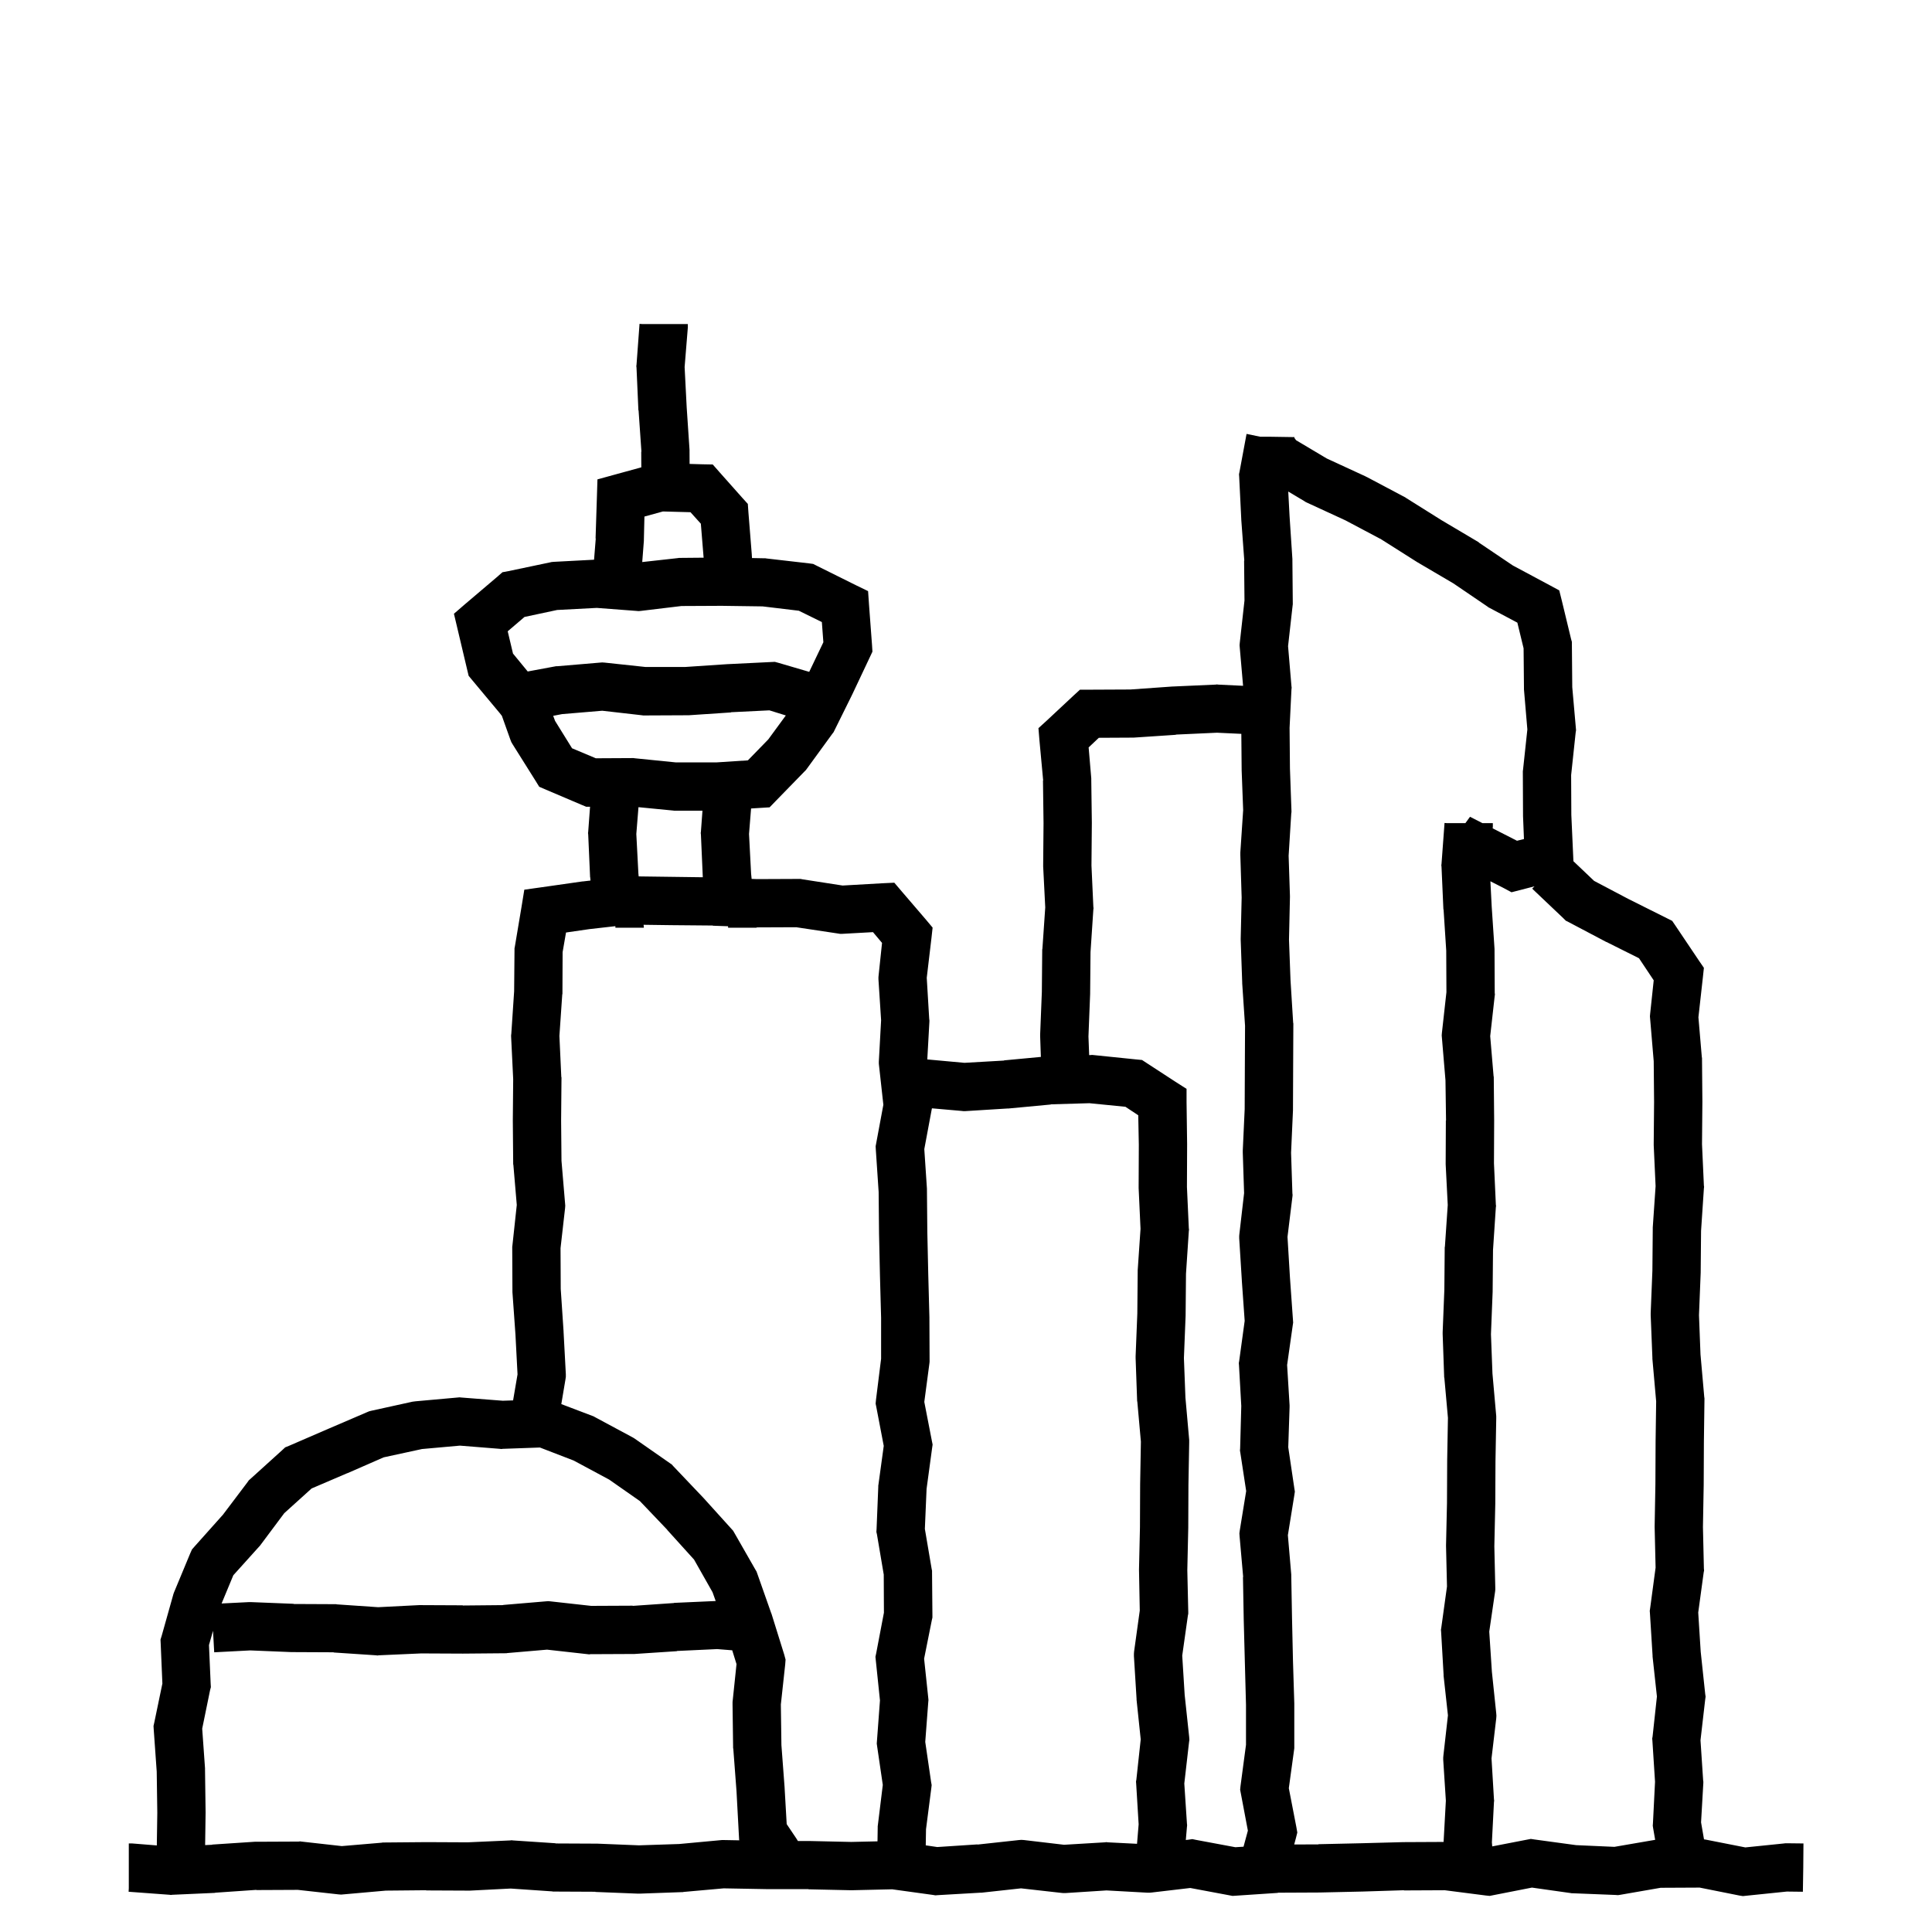
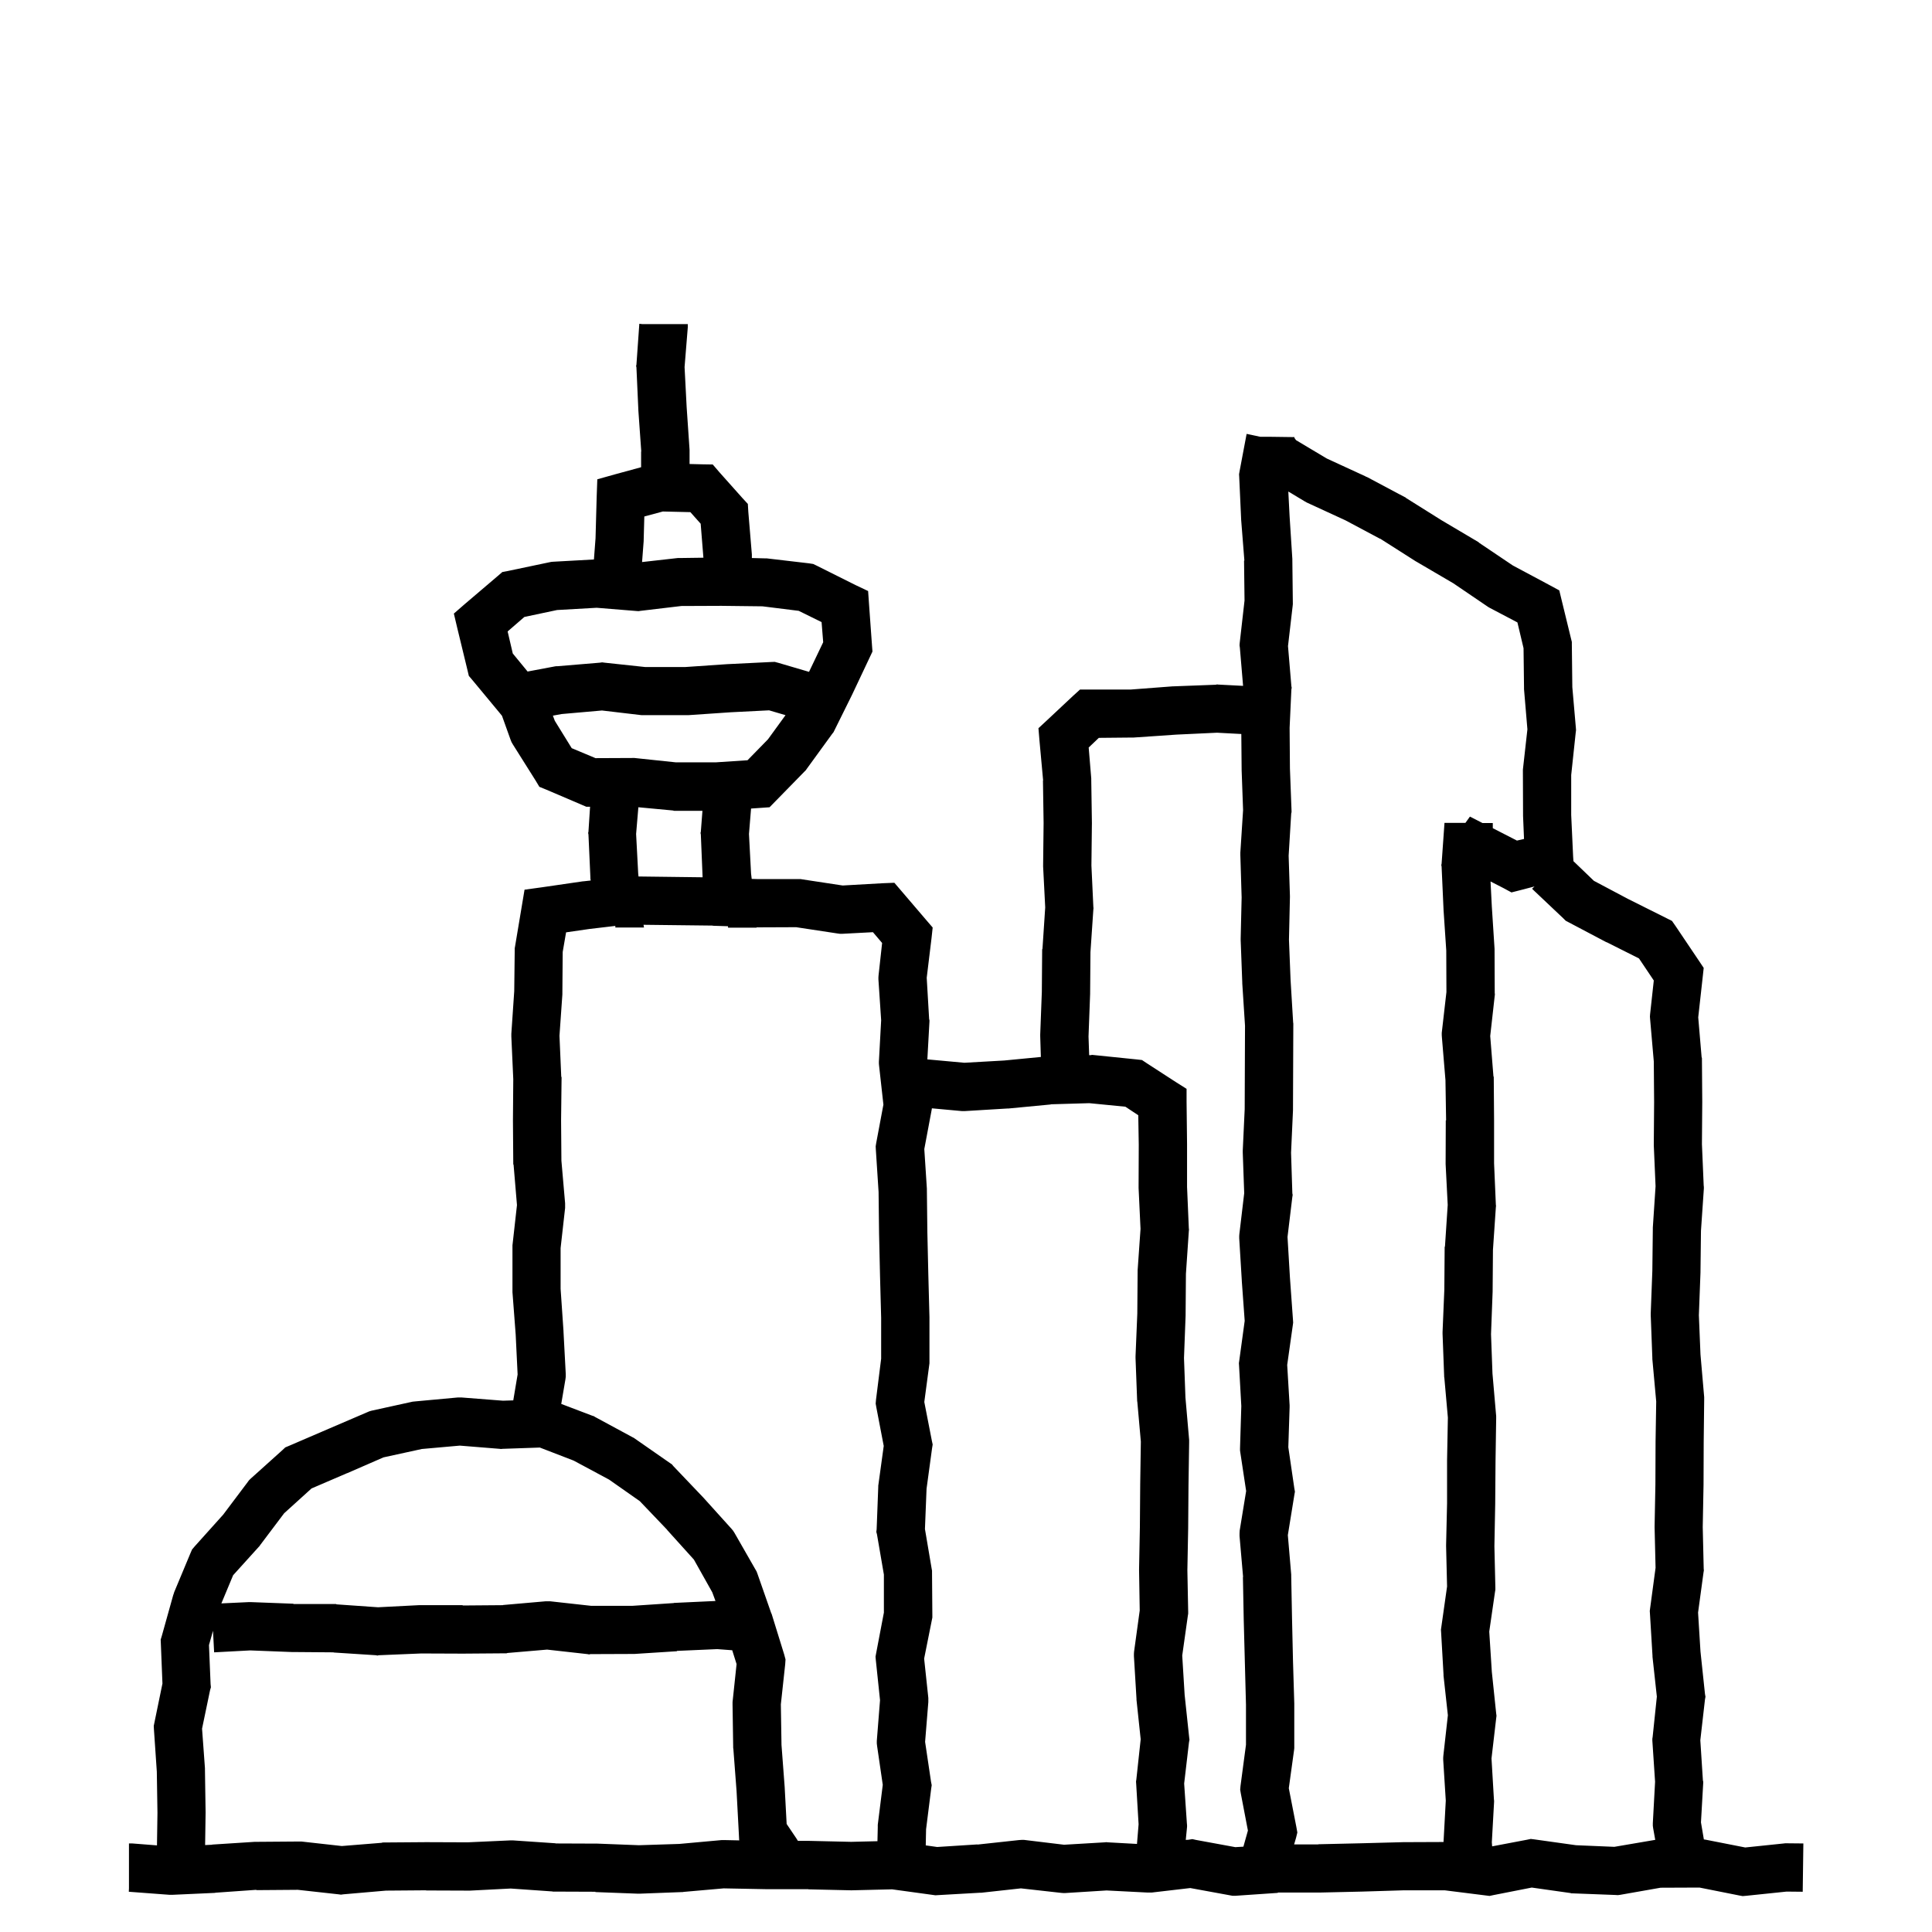
- <svg xmlns="http://www.w3.org/2000/svg" width="120" height="120" viewBox="0 0 120 120" fill="none">
-   <path d="M39.875 20.127H42.723V20.338L42.523 22.799L42.652 25.307L42.828 27.943V28.037L42.832 28.815L43.625 28.838L44.27 28.85L44.703 29.342L46.109 30.924L46.449 31.299L46.484 31.803L46.695 34.44V34.463L46.708 34.661L47.473 34.676H47.543L47.613 34.688L50.25 34.992L50.508 35.027L50.742 35.145L53.145 36.34L53.918 36.715L53.977 37.57L54.164 40.078L54.188 40.477L54.023 40.828L52.922 43.16L52.91 43.172V43.184L51.832 45.363L51.773 45.48L51.691 45.586L50.121 47.742L50.051 47.836L49.98 47.906L48.199 49.734L47.801 50.145L47.227 50.18L46.651 50.216L46.523 51.799L46.652 54.26L46.685 54.59L47.016 54.603L49.605 54.592H49.723L49.84 54.615L52.336 55.002L54.809 54.861L55.547 54.826L56.027 55.389L57.504 57.111L57.926 57.615L57.855 58.26L57.562 60.732L57.715 63.287L57.727 63.369V63.451L57.596 65.803L59.906 66.014L62.367 65.873V65.861L64.65 65.647L64.606 64.365V64.248L64.711 61.611L64.734 59.022V58.975L64.746 58.928L64.922 56.361L64.793 53.818V53.736L64.816 51.123L64.781 48.486L64.793 48.475L64.559 45.955L64.5 45.228L65.039 44.736L66.644 43.236L67.078 42.838H67.652L70.207 42.826L72.844 42.639H72.879L75.516 42.522L75.586 42.51L75.656 42.522L77.21 42.596L77.004 40.228L76.992 40.076L77.004 39.935L77.297 37.299L77.273 34.826L77.285 34.815L77.098 32.283V32.26L76.969 29.635L76.957 29.459L76.992 29.283L77.426 26.951L78.281 27.127H78.902L80.402 27.15L80.397 27.197L80.5 27.342L82.41 28.479L84.824 29.592L84.859 29.615L84.894 29.627L87.238 30.869L87.285 30.893L87.332 30.928L89.535 32.31L91.809 33.658L91.844 33.682L91.879 33.717L93.965 35.123L96.262 36.353L96.848 36.67L97.012 37.326L97.586 39.705L97.633 39.869V40.045L97.656 42.682L97.879 45.213L97.891 45.353L97.867 45.506L97.586 48.143L97.598 50.615L97.715 53.205L97.728 53.492L99.012 54.713L101.145 55.838L103.863 57.197L104.086 57.525L105.527 59.67L105.832 60.115L105.773 60.666L105.492 63.185L105.703 65.658L105.715 65.717V65.775L105.738 68.412V68.436L105.715 71.072L105.832 73.639L105.844 73.721L105.832 73.814L105.656 76.451L105.633 79.006V79.041L105.527 81.689L105.621 84.127L105.855 86.775L105.867 86.846V86.928L105.832 89.564L105.82 92.189V92.213L105.773 94.85L105.832 97.428L105.844 97.545L105.82 97.662L105.48 100.158L105.633 102.584L105.914 105.221L105.938 105.385L105.914 105.549L105.621 108.092L105.785 110.576L105.797 110.658V110.74L105.656 113.189L105.839 114.245L105.969 114.266L108.406 114.746L110.809 114.5L110.891 114.488H110.973L112.016 114.5L112.004 116L111.98 117.5L110.984 117.488L108.477 117.746L108.254 117.77L108.031 117.734L105.57 117.242L103.145 117.254L100.648 117.688L100.496 117.711L100.332 117.699L97.695 117.594H97.625L97.555 117.582L95.152 117.242L92.762 117.711L92.527 117.758L92.293 117.734L89.738 117.406L87.207 117.418L87.195 117.406L84.606 117.488H84.594L81.957 117.547H81.934L79.367 117.559L79.379 117.57L76.742 117.746L76.555 117.758L73.93 117.266L71.539 117.547L71.41 117.559H71.281L68.727 117.418L66.172 117.582H66.043L65.914 117.57L63.418 117.289L60.957 117.559H60.887L58.25 117.711L58.098 117.723L57.957 117.699L55.414 117.348L52.906 117.406H52.848L50.211 117.348V117.336H47.574L44.949 117.289L42.453 117.512L42.418 117.523H42.371L39.734 117.617H39.617L36.98 117.512V117.5L34.391 117.488H34.344L34.297 117.477L31.719 117.301L29.188 117.43H29.105L26.469 117.418V117.406L23.961 117.43L21.324 117.664L21.184 117.676L21.031 117.664L18.5 117.383L15.922 117.395V117.383L13.379 117.559H13.367L13.355 117.57L10.707 117.688L10.613 117.699L10.531 117.688L7.988 117.5L8 117.277V114.5H8.211L9.74 114.623L9.77 112.596L9.734 110.041L9.547 107.404L9.535 107.205L9.582 106.994L10.086 104.568L9.98 102.072L9.969 101.838L10.039 101.615L10.754 99.072L10.777 98.99L10.812 98.897L11.82 96.471L11.926 96.236L12.09 96.049L13.848 94.08L15.371 92.064L15.453 91.947L15.559 91.853L17.527 90.072L17.715 89.897L17.949 89.803L20.387 88.748L22.789 87.717L22.93 87.658L23.07 87.623L25.625 87.061L25.812 87.037L28.414 86.803L28.543 86.791L28.66 86.803L31.227 87.002L31.869 86.981L32.145 85.365L32.016 82.893L31.828 80.256V80.162L31.816 77.525V77.432L31.828 77.35L32.098 74.842L31.887 72.357L31.875 72.311V72.252L31.852 69.603V69.58L31.875 67.025L31.746 64.377V64.295L31.758 64.213L31.934 61.565L31.957 59.022V58.904L31.98 58.787L32.391 56.338L32.566 55.26L33.656 55.107L36.199 54.744H36.234L36.677 54.692L36.664 54.565V54.518L36.652 54.482L36.535 51.834L36.523 51.74L36.535 51.658L36.649 50.109H36.41L36.129 49.992L33.926 49.055L33.492 48.867L33.246 48.469L31.84 46.23L31.758 46.09L31.699 45.938L31.172 44.461L31.043 44.297L29.332 42.246L29.109 41.977L29.027 41.637L28.406 39.012L28.195 38.121L28.887 37.523L30.914 35.801L31.207 35.543L31.582 35.473L34.148 34.934L34.254 34.91L34.371 34.898L36.898 34.765L37.004 33.443H36.992L37.074 30.889L37.109 29.775L38.176 29.482L39.833 29.027L39.828 28.061L39.84 28.049L39.664 25.506V25.494L39.652 25.482L39.535 22.834L39.523 22.74L39.535 22.658L39.723 20.115L39.875 20.127ZM73.031 45.627L73.043 45.639L70.406 45.815H70.324L68.25 45.826L67.617 46.424L67.781 48.346V48.451L67.816 51.1V51.123L67.793 53.76L67.91 56.326L67.922 56.408L67.91 56.49L67.734 59.139L67.711 61.682V61.728L67.606 64.377L67.65 65.535L67.734 65.533L67.828 65.522L67.934 65.533L70.57 65.803L70.934 65.838L71.238 66.037L73.019 67.197L73.699 67.631V68.439L73.734 71.053V71.088L73.723 73.725L73.84 76.291L73.852 76.373L73.84 76.467L73.664 79.115L73.641 81.658V81.705L73.535 84.353L73.629 86.803L73.863 89.439V89.603L73.816 92.24L73.805 94.865V94.889L73.746 97.525L73.805 100.115V100.232L73.781 100.35L73.43 102.834L73.582 105.271L73.863 107.896L73.875 108.061L73.852 108.225L73.559 110.779L73.723 113.264L73.734 113.369L73.723 113.475L73.653 114.285L73.824 114.266L74.059 114.23L74.281 114.277L76.731 114.734L77.238 114.702L77.508 113.705L77.074 111.408L77.027 111.162L77.051 110.928L77.391 108.373V105.889L77.32 103.24L77.25 100.604V100.592L77.203 97.955L77.215 97.943L76.992 95.412L76.981 95.236L77.004 95.061L77.402 92.611L77.039 90.232L77.016 90.092L77.027 89.963L77.098 87.326L76.957 84.818L76.945 84.666L76.969 84.525L77.309 82.041L77.133 79.557V79.533L76.969 76.908V76.768L76.981 76.639L77.273 74.107L77.191 71.588V71.459L77.309 68.893L77.32 66.244L77.332 63.713L77.156 61.076V61.029L77.062 58.381V58.299L77.121 55.744L77.039 53.107V52.955L77.215 50.318L77.121 47.834V47.787L77.101 45.581L75.586 45.51L73.031 45.627ZM65.262 68.592L65.273 68.603L62.648 68.85H62.59L59.953 69.014H59.836L59.73 69.002L57.884 68.84L57.867 68.924L57.41 71.373L57.574 73.834V73.916L57.598 76.541L57.656 79.166L57.727 81.814V81.85L57.738 84.486V84.58L57.727 84.686L57.41 87.076L57.879 89.49L57.926 89.725L57.891 89.971L57.551 92.478L57.445 94.963L57.867 97.447L57.891 97.564V97.682L57.914 100.318V100.471L57.879 100.623L57.398 103.025L57.656 105.463L57.668 105.592L57.656 105.721L57.469 108.193L57.832 110.678L57.867 110.877L57.844 111.076L57.516 113.619L57.5 114.618L58.215 114.723L60.711 114.559V114.57L63.289 114.289L63.441 114.277L63.605 114.289L66.09 114.582L68.633 114.43L68.715 114.418L68.797 114.43L70.623 114.522L70.723 113.311L70.57 110.791L70.559 110.662L70.582 110.533L70.852 108.037L70.594 105.576V105.518L70.43 102.869V102.717L70.441 102.576L70.793 100.033L70.746 97.525V97.467L70.805 94.853L70.816 92.205V92.193L70.863 89.545L70.641 87.061L70.629 87.025V86.99L70.535 84.353V84.236L70.641 81.588L70.664 78.998V78.904L70.84 76.326L70.723 73.795V73.713L70.734 71.1L70.699 69.272L69.902 68.744L67.664 68.522L65.262 68.592ZM92.652 56.307L92.828 58.943V59.037L92.84 61.674L92.852 61.768L92.84 61.85L92.559 64.357L92.769 66.842L92.781 66.889V66.947L92.805 69.596V69.619L92.793 72.256L92.91 74.822L92.922 74.904L92.91 74.986L92.734 77.635L92.711 80.178V80.225L92.606 82.873L92.699 85.311L92.934 87.959V88.111L92.887 90.748L92.875 93.373V93.397L92.816 96.045L92.875 98.611V98.74L92.863 98.857L92.5 101.342L92.664 103.838L92.934 106.416L92.945 106.568L92.934 106.732L92.641 109.217L92.793 111.76L92.805 111.842L92.793 111.924L92.664 114.432L92.685 114.683L94.836 114.266L95.082 114.219L95.316 114.254L97.894 114.605L100.273 114.711L102.793 114.277L102.805 114.275L102.68 113.553L102.656 113.4L102.668 113.236L102.797 110.67L102.633 108.115L102.621 107.986L102.645 107.857L102.914 105.373L102.645 102.9V102.842L102.48 100.193L102.469 100.053L102.492 99.9L102.832 97.369L102.773 94.861V94.791L102.82 92.178L102.832 89.541V89.529L102.867 87.045L102.633 84.397V84.326L102.527 81.689V81.561L102.633 78.924L102.656 76.334V76.24L102.832 73.674L102.715 71.131V71.049L102.738 68.436L102.715 65.916L102.492 63.268L102.48 63.127L102.492 62.986L102.715 60.889L101.801 59.518L99.785 58.51H99.773L97.441 57.279L97.254 57.185L97.102 57.033L95.262 55.287L95.168 55.193L95.309 55.051L94.434 55.279L93.883 55.42L93.379 55.15L92.571 54.738L92.652 56.307ZM12.98 102.178L13.086 104.604L13.098 104.791L13.051 104.967L12.559 107.369L12.734 109.83V109.924L12.77 112.561V112.596L12.741 114.602L13.18 114.582V114.57L15.816 114.395H15.91L18.547 114.383L18.641 114.371L18.723 114.383L21.23 114.664L23.715 114.453L23.762 114.441H23.82L26.469 114.418H26.492L29.047 114.43L31.695 114.312L31.777 114.301L31.859 114.312L34.508 114.488L34.496 114.5L37.051 114.512H37.098L39.688 114.617L42.184 114.535L44.832 114.289H44.984L45.925 114.306L45.91 114.283L45.887 113.873L45.746 111.26L45.547 108.623L45.535 108.576V108.529L45.5 105.893V105.717L45.746 103.361L45.48 102.503L44.547 102.428L42.039 102.545L42.051 102.557L39.402 102.732H39.32L36.672 102.744L36.59 102.756L36.496 102.744L33.977 102.463L31.516 102.674L31.457 102.686H31.398L28.762 102.709H28.727L26.16 102.697L23.523 102.814L23.441 102.826L23.359 102.814L20.723 102.639V102.627L18.156 102.615H18.109L15.543 102.51L13.305 102.627L13.231 101.291L12.98 102.178ZM80.098 32.072L80.273 34.721V34.815L80.297 37.451V37.533L80.285 37.627L80.004 40.135L80.215 42.619L80.227 42.713L80.215 42.818L80.098 45.209L80.121 47.728L80.215 50.365V50.447L80.203 50.518L80.039 53.154L80.121 55.65V55.721L80.062 58.369L80.156 60.877L80.32 63.514L80.332 63.572V63.619L80.32 66.256L80.309 68.904V68.963L80.191 71.6L80.273 74.119L80.285 74.225L80.273 74.342L79.969 76.826L80.121 79.346L80.309 81.994L80.32 82.147L80.297 82.299L79.945 84.783L80.098 87.279V87.408L80.016 89.893L80.391 92.424L80.426 92.647L80.391 92.881L79.992 95.353L80.203 97.803V97.897L80.25 100.521L80.309 103.158L80.391 105.807V108.584L80.379 108.678L80.051 111.068L80.519 113.482L80.578 113.822L80.496 114.15L80.385 114.564L81.887 114.559V114.547L84.523 114.488L87.16 114.418H87.195L89.664 114.406L89.805 111.842L89.641 109.299V109.17L89.652 109.041L89.934 106.545L89.664 104.084V104.014L89.512 101.377L89.5 101.225L89.523 101.084L89.875 98.541L89.816 96.033V95.975L89.875 93.361L89.887 90.713V90.701L89.934 88.064L89.711 85.58L89.699 85.545V85.498L89.606 82.861V82.744L89.711 80.107L89.734 77.518V77.471L89.746 77.424L89.922 74.846L89.793 72.314V72.232L89.805 69.596H89.816L89.781 67.1L89.559 64.451L89.547 64.311L89.559 64.158L89.84 61.627L89.828 59.049L89.664 56.506V56.494L89.652 56.482L89.535 53.834L89.523 53.74L89.535 53.658L89.723 51.115L89.875 51.127H91.018L91.305 50.732L92.078 51.127H92.723V51.338L92.713 51.45L94.223 52.221L94.656 52.115L94.598 50.685V50.627L94.586 47.978V47.897L94.598 47.815L94.867 45.307L94.656 42.822V42.705L94.633 40.268L94.246 38.674L92.523 37.76L92.453 37.725L92.394 37.678L90.273 36.236L88 34.9L87.988 34.889L87.965 34.877L85.727 33.459H85.715L83.57 32.322L81.156 31.209L81.086 31.174L81.016 31.127L80.016 30.531L80.098 32.072ZM39.992 57.623H38.223V57.526L36.609 57.709L35.156 57.92L34.945 59.139L34.934 61.693V61.728L34.922 61.775L34.746 64.342L34.863 66.885L34.875 66.92V66.967L34.852 69.603L34.875 72.1L35.098 74.748L35.109 74.889L35.098 75.041L34.816 77.525L34.828 80.057L35.004 82.693V82.717L35.145 85.353V85.518L35.121 85.682L34.864 87.211L36.781 87.939L36.875 87.975L36.957 88.022L39.289 89.275L39.371 89.322L39.441 89.369L41.609 90.881L41.727 90.963L41.832 91.08L43.648 92.99L43.672 93.014L45.43 94.959L45.535 95.076L45.617 95.217L46.918 97.49L46.988 97.607L47.035 97.736L47.902 100.197L47.914 100.221L47.926 100.256L48.711 102.775L48.793 103.08L48.77 103.385L48.5 105.869L48.535 108.389L48.734 111.037V111.061L48.863 113.299L49.461 114.189L49.56 114.348H50.27L52.871 114.406L54.503 114.369L54.516 113.514V113.432L54.527 113.35L54.832 110.865L54.48 108.463L54.457 108.299L54.469 108.135L54.656 105.615L54.398 103.131L54.375 102.908L54.422 102.686L54.902 100.166L54.891 97.799L54.469 95.303L54.434 95.15L54.445 94.986L54.551 92.35V92.279L54.562 92.209L54.891 89.807L54.434 87.416L54.387 87.182L54.41 86.936L54.727 84.393V81.85L54.656 79.248L54.598 76.6V76.588L54.574 74.033L54.398 71.397L54.387 71.197L54.422 71.01L54.867 68.619L54.598 66.182L54.586 66.064V65.936L54.727 63.369L54.562 60.826V60.697L54.574 60.568L54.785 58.565L54.223 57.897L52.324 58.002H52.172L52.02 57.978L49.453 57.592L46.99 57.602L46.992 57.623H45.223V57.531L44.273 57.498V57.486L41.672 57.463L39.974 57.44L39.992 57.623ZM26.211 90.002L23.832 90.518L21.582 91.502H21.57L19.355 92.451L17.656 93.986L16.168 95.978L16.133 96.025L16.086 96.072L14.492 97.842L13.764 99.595L15.461 99.51H15.59L18.238 99.615L18.227 99.627L20.84 99.639H20.875L20.922 99.65L23.488 99.826L26.031 99.697H26.113L28.75 99.709L28.738 99.721L31.258 99.697V99.686L33.895 99.463L34.047 99.451L34.188 99.463L36.719 99.744L39.297 99.732V99.744L41.852 99.568L41.875 99.557L44.453 99.442L44.258 98.897L43.109 96.869L41.445 95.029V95.018L39.746 93.236L37.836 91.9L35.633 90.717L33.535 89.908L31.215 89.99L31.133 90.002L31.051 89.99L28.566 89.791L26.211 90.002ZM39.523 51.799L39.652 54.26L39.67 54.435L43.654 54.488L43.652 54.482L43.535 51.834L43.523 51.74L43.535 51.658L43.631 50.355H41.883L41.801 50.344L39.657 50.135L39.523 51.799ZM45.398 44.238L45.41 44.25L42.773 44.426H42.68L40.043 44.438H39.949L39.867 44.426L37.406 44.145L34.91 44.355L34.359 44.461L34.477 44.777L35.531 46.477L37.008 47.098L39.281 47.086H39.352L39.434 47.098L41.988 47.355H44.484L46.453 47.227L47.719 45.926L48.809 44.438L47.789 44.121L45.398 44.238ZM42.328 37.641L39.797 37.945L39.668 37.957L39.527 37.945L37.066 37.758L34.605 37.887L32.578 38.32L31.535 39.211L31.863 40.594L32.777 41.707L34.477 41.391L34.547 41.379H34.629L37.266 41.156L37.406 41.145L37.559 41.156L40.078 41.426H42.574L45.211 41.25H45.234L47.871 41.121L48.129 41.109L48.387 41.18L50.262 41.73L51.141 39.891L51.047 38.637L49.617 37.934L47.367 37.664L44.824 37.629L42.328 37.641ZM40.027 32.084L39.992 33.537V33.596L39.89 34.91L42.105 34.664L42.176 34.652H42.258L43.703 34.639L43.531 32.529L42.887 31.814L41.176 31.768L40.027 32.084Z" fill="black" />
+ <svg xmlns="http://www.w3.org/2000/svg" width="120" height="120" fill="none" viewBox="0 0 120 120">
+   <path fill="currentColor" d="M39.88 20.13h2.84v.2l-.2 2.47.13 2.5.18 2.64v.88l.8.02.64.01.43.5 1.4 1.57.35.38.03.5.22 2.64v.22l.77.02h.14l2.64.31.26.04.23.11 2.4 1.2.78.37.06.86.18 2.5.03.4-.17.36-1.1 2.33-.01.01v.01l-1.08 2.18-.06.12-.08.1-1.57 2.16-.07.1-.07.07-1.78 1.82-.4.41-.57.04-.58.04-.13 1.58.13 2.46.04.33.33.01h2.7l.12.02 2.5.38 2.47-.14.74-.03.48.56 1.47 1.72.43.5-.07.65-.3 2.47.15 2.56.02.08v.08l-.13 2.35 2.3.21 2.47-.14 2.28-.22-.04-1.28v-.12l.1-2.64.02-2.59v-.05l.02-.04.17-2.57-.13-2.54v-.08l.03-2.62-.04-2.63.01-.02-.23-2.51-.06-.73.54-.5 1.6-1.5.44-.4h3.13l2.63-.2h.04l2.64-.1.07-.02.07.01 1.55.08-.2-2.37-.02-.15.01-.14.3-2.64-.03-2.47.02-.02-.2-2.53v-.02l-.12-2.63-.01-.17.03-.18.44-2.33.85.18h.62l1.5.02v.05l.1.14 1.91 1.14 2.41 1.11.04.03h.03l2.35 1.25.05.02.04.04 2.2 1.38 2.28 1.35.03.02.04.04 2.08 1.4 2.3 1.23.59.32.16.66.58 2.38.04.16v.17l.03 2.64.22 2.53.01.14-.02.16-.28 2.63v2.48l.12 2.59.02.28L99 54.71l2.13 1.13 2.72 1.36.23.33 1.44 2.14.3.45-.06.55-.28 2.52.21 2.47.02.06v.06l.02 2.63v.03l-.02 2.63.11 2.57.01.08v.1l-.18 2.63-.03 2.56v.03l-.1 2.65.1 2.44.23 2.65v.15l-.03 2.63-.01 2.63v.02l-.05 2.64.06 2.58.01.11-.02.12-.34 2.5.15 2.42.28 2.64.03.17-.03.16-.29 2.54.16 2.49.02.08v.08l-.14 2.45.18 1.06.13.02 2.44.48 2.4-.25.08-.01h.08l1.05.01-.02 1.5-.02 1.5-1-.01-2.5.26-.23.02-.22-.04-2.46-.49-2.42.01-2.5.44-.15.02-.17-.01-2.63-.1h-.08l-.07-.02-2.4-.34-2.39.47-.23.05-.24-.03-2.55-.32H87.2l-2.6.08-2.64.06h-2.59v.02l-2.63.18h-.19l-2.62-.48-2.4.28h-.25l-2.55-.13-2.56.16h-.13l-.13-.01-2.5-.28-2.45.27h-.07l-2.64.15-.15.01-.14-.02-2.55-.35-2.5.06h-.06l-2.64-.06v-.01h-2.64l-2.62-.05-2.5.22-.03.01h-.05l-2.64.1h-.11l-2.64-.1v-.02l-2.59-.01h-.05l-.04-.01-2.58-.18-2.53.13h-.08l-2.64-.01v-.01l-2.5.02-2.65.23-.14.02-.15-.02-2.53-.28-2.58.02v-.02l-2.54.18h-.01l-.01.01-2.65.12h-.18L8 117.5l.01-.22v-2.78h.21l1.53.12.03-2.02-.04-2.56-.18-2.64-.01-.2.04-.2.5-2.43-.1-2.5-.01-.23.07-.23.71-2.54.03-.08.03-.1 1.01-2.42.1-.23.17-.2 1.76-1.96 1.52-2.02.08-.11.1-.1 1.98-1.78.18-.17.24-.1 2.44-1.05 2.4-1.03.14-.06.14-.04 2.55-.56.2-.02 2.6-.24h.24l2.57.2.64-.02.27-1.61-.12-2.48-.2-2.63v-2.91l.28-2.5-.21-2.5-.02-.04v-.06l-.02-2.65v-.02l.02-2.55-.12-2.65v-.17l.18-2.65.03-2.54v-.12l.02-.11.41-2.45.18-1.08 1.09-.15 2.54-.37h.03l.45-.05-.02-.13v-.08l-.12-2.65-.02-.09.02-.08.1-1.55h-.23l-.28-.12-2.2-.94-.44-.18-.24-.4-1.41-2.24-.08-.14-.06-.15-.53-1.48-.13-.16-1.7-2.05-.23-.27-.08-.34L28.4 39l-.21-.89.69-.6 2.02-1.72.3-.26.37-.07 2.57-.54.1-.02.12-.01 2.53-.14.1-1.32.07-2.55.04-1.11 1.07-.3 1.65-.45v-.97l.01-.01-.18-2.54v-.02l-.12-2.66-.02-.09.02-.08.18-2.54zm33.15 25.5h.01l-2.63.18h-.09l-2.07.02-.63.6.16 1.92v.1l.04 2.65v.02l-.03 2.64.12 2.57.01.08-.01.08-.18 2.65-.02 2.54v.05l-.1 2.65.04 1.16h.08l.1-.02.1.01 2.64.27.36.04.3.2 1.79 1.16.68.43v.8l.03 2.62v2.67l.11 2.57.01.08-.01.1-.18 2.65-.02 2.54v.05l-.1 2.64.09 2.45.23 2.64v.16l-.04 2.64-.02 2.63v.02l-.05 2.64.05 2.58v.12l-.02.12-.35 2.48.15 2.44.28 2.63.02.16-.03.16-.3 2.56.17 2.48.01.1v.11l-.08.81.17-.01.24-.04.22.05 2.45.45.5-.03.28-1-.44-2.3-.04-.24.02-.23.34-2.56v-2.48l-.07-2.65-.07-2.64-.05-2.64.01-.02-.22-2.53v-.17l.01-.18.4-2.45-.36-2.38-.02-.14v-.13l.08-2.63-.14-2.51-.01-.15.02-.14.34-2.49-.18-2.48v-.03l-.16-2.62v-.14l.01-.13.3-2.53-.09-2.52v-.13l.12-2.57.01-2.65.01-2.53-.17-2.63v-.05l-.1-2.65v-.08l.06-2.56-.08-2.63v-.15l.17-2.64-.09-2.49v-.04l-.02-2.2-1.51-.08zm-7.77 22.96.01.01-2.62.25h-.06l-2.64.16h-.22l-1.85-.17-.01.08-.46 2.45.16 2.46v.09l.03 2.62.06 2.63.07 2.64v2.87l-.32 2.4.47 2.41.05.23-.04.25-.34 2.5-.1 2.5.42 2.48.02.11v.12l.02 2.64v.15l-.03.15-.48 2.4.26 2.44v.26l-.2 2.47.37 2.49.04.2-.03.2-.32 2.54-.02 1 .71.1 2.5-.16v.01l2.58-.28.15-.01h.17l2.48.3 2.54-.15.08-.01.09.01 1.82.1.1-1.22-.15-2.52-.01-.13.02-.13.27-2.5-.26-2.45v-.06l-.16-2.65v-.15l.01-.14.35-2.55-.04-2.5v-.06l.05-2.62.02-2.64v-.02l.04-2.65-.22-2.48-.01-.03v-.04l-.1-2.64v-.11l.11-2.65.02-2.6v-.09l.18-2.57-.12-2.54v-.08l.01-2.61-.03-1.83-.8-.53-2.24-.22zm27.4-12.28.17 2.63v.1l.01 2.63.01.1-.01.08-.28 2.5.2 2.5.02.04v.06l.02 2.65v2.66l.11 2.56.01.08-.01.09-.18 2.64-.02 2.55v.04l-.1 2.65.09 2.44.23 2.65v.15l-.04 2.64-.02 2.62v.03l-.05 2.64.06 2.57v.13l-.02.12-.36 2.48.16 2.5.27 2.58.02.15-.02.16-.29 2.49.15 2.54.01.08v.08l-.14 2.51.02.25 2.16-.41.24-.05.24.03 2.57.36 2.38.1 2.52-.43h.02l-.13-.73-.02-.15v-.16l.14-2.57-.17-2.56V108l.02-.13.26-2.49-.27-2.47v-.06l-.16-2.65-.01-.14.02-.15.34-2.53-.06-2.5v-.08l.05-2.61.01-2.64v-.01l.04-2.49-.24-2.64v-.07l-.1-2.64v-.13l.1-2.64.03-2.59v-.09l.17-2.57-.11-2.54v-.08l.02-2.61-.02-2.52-.23-2.65-.01-.14.01-.14.23-2.1-.92-1.37-2.01-1.01h-.02l-2.33-1.23-.19-.1-.15-.15-1.84-1.74-.1-.1.15-.14-.88.23-.55.14-.5-.27-.8-.41zm-79.68 45.87.1 2.42.02.2-.05.17-.5 2.4.18 2.46v.1l.04 2.63v.04l-.03 2 .44-.02v-.01l2.64-.17h.09l2.64-.02h.17l2.51.28 2.48-.2.05-.02h.06l2.65-.02h.02l2.56.01 2.65-.12h.16l2.65.18-.01.01 2.55.01h.05l2.59.1 2.5-.08 2.64-.24h.15l.94.02-.01-.03-.02-.4-.14-2.62-.2-2.64-.01-.04v-.05l-.04-2.64v-.17l.25-2.36-.27-.86-.93-.07-2.51.11.01.02-2.65.17h-.08l-2.65.01-.08.02-.1-.02-2.51-.28-2.46.21-.06.02h-.06l-2.64.02h-.03l-2.57-.01-2.64.11-.08.02-.08-.02-2.64-.17v-.01l-2.56-.02h-.05l-2.57-.1-2.24.12-.07-1.34zm67.12-70.1.17 2.64v.1l.03 2.63v.08l-.01.1-.29 2.5.21 2.49.02.1-.02.1-.11 2.39.02 2.52.1 2.64v.08l-.02.07-.16 2.63.08 2.5v.07l-.06 2.65.1 2.5.16 2.64.01.06v.05l-.01 2.64-.01 2.64v.06l-.12 2.64.08 2.52.02.1-.02.12-.3 2.49.15 2.52.19 2.64.01.16-.02.15-.35 2.48.15 2.5v.13l-.08 2.48.37 2.53.04.23-.04.23-.4 2.47.21 2.45v.1l.05 2.62.06 2.64.08 2.65v2.77l-.01.1-.33 2.39.47 2.41.06.34-.08.33-.12.41h1.5v-.01l2.64-.06 2.64-.07h.04l2.46-.01.14-2.57-.16-2.54v-.13l.01-.13.28-2.5-.27-2.46v-.07l-.15-2.63-.01-.16.02-.14.36-2.54-.06-2.5v-.07l.06-2.6V90.7l.05-2.65-.22-2.48-.01-.04v-.04l-.1-2.64v-.12l.11-2.63.02-2.6v-.04l.02-.05.17-2.57-.13-2.54v-.08l.01-2.63h.02l-.04-2.5-.22-2.65-.01-.14v-.15l.29-2.53-.01-2.58-.17-2.54v-.02l-.12-2.66-.02-.09.02-.08.18-2.54h1.3l.28-.39.78.4h.64v.32l1.5.77.44-.1-.06-1.43v-.06l-.01-2.65v-.17l.28-2.5-.21-2.49v-.11l-.03-2.44-.38-1.6-1.73-.91-.07-.04-.06-.04-2.12-1.44L88 34.9l-.01-.01-.03-.01-2.23-1.42h-.02l-2.14-1.14-2.41-1.11-.07-.04-.07-.04-1-.6zM40 57.61h-1.78v-.1l-1.61.19-1.45.21-.21 1.22-.02 2.55v.09l-.18 2.56.11 2.54.02.04v.05l-.03 2.63.02 2.5.23 2.65v.29l-.28 2.49v2.53l.18 2.63v.03l.14 2.63v.17l-.02.16-.26 1.53 1.92.73.1.03.08.05 2.33 1.26.08.04.07.05 2.17 1.51.12.08.1.12 1.82 1.91.02.02 1.76 1.95.1.12.09.14 1.3 2.27.07.12.05.13.86 2.46.01.02.02.04.78 2.52.08.3-.02.3-.27 2.49.04 2.52.2 2.65v.02l.12 2.24.6.89.1.16h.7l2.61.06 1.63-.04.02-.86v-.16l.31-2.48-.35-2.4-.02-.17v-.16l.2-2.53-.26-2.48-.02-.22.04-.22.48-2.52V97.8l-.43-2.5-.04-.15.02-.16.1-2.64v-.07l.01-.07.33-2.4-.46-2.4-.04-.23.02-.24.32-2.55v-2.54l-.07-2.6-.06-2.65v-.01l-.03-2.56-.17-2.63-.01-.2.03-.19.45-2.4-.27-2.43-.01-.12v-.12l.14-2.57-.17-2.54v-.13l.01-.13.22-2-.57-.67-1.9.1h-.15l-.15-.02-2.57-.39-2.46.01v.02h-1.77v-.09l-.95-.03v-.01l-2.6-.03-1.7-.02zM26.2 90l-2.38.52-2.25.98h-.01l-2.21.95-1.7 1.54-1.5 1.99-.03.05-.04.04-1.6 1.77-.73 1.75 1.7-.08h.13l2.65.1-.01.02h2.65l.04.02 2.57.18 2.54-.13h2.72l-.01.02 2.52-.02v-.01l2.63-.23h.3l2.53.28h2.58l2.55-.17.02-.01 2.58-.12-.2-.54-1.14-2.03-1.66-1.84v-.01l-1.7-1.78-1.91-1.34-2.2-1.18-2.1-.81-2.33.08-.08.01-.08-.01-2.48-.2zm13.31-38.2.13 2.46.02.18 3.98.05-.11-2.66-.02-.09.02-.08.1-1.3h-1.76l-.08-.02-2.14-.2zm5.88-7.56-2.64.18h-2.9l-2.46-.29-2.5.22-.55.1.12.32 1.05 1.7 1.48.62 2.27-.01h.15l2.56.27h2.5l1.96-.13 1.27-1.3 1.09-1.5-1.02-.3zm-3.07-6.6-2.53.3-.13.02-.14-.01-2.46-.2-2.46.14-2.03.43-1.04.9.32 1.37.92 1.12 1.7-.32.07-.01h.08l2.64-.22.14-.02.15.02 2.52.27h2.5l2.63-.18h.02l2.64-.13.26-.01.26.07 1.87.55.88-1.84-.1-1.25-1.42-.7-2.25-.28-2.55-.03zm-2.3-5.56-.04 1.46v.06l-.1 1.31 2.22-.25h.15l1.44-.02-.17-2.11-.64-.72-1.71-.04z" />
</svg>
